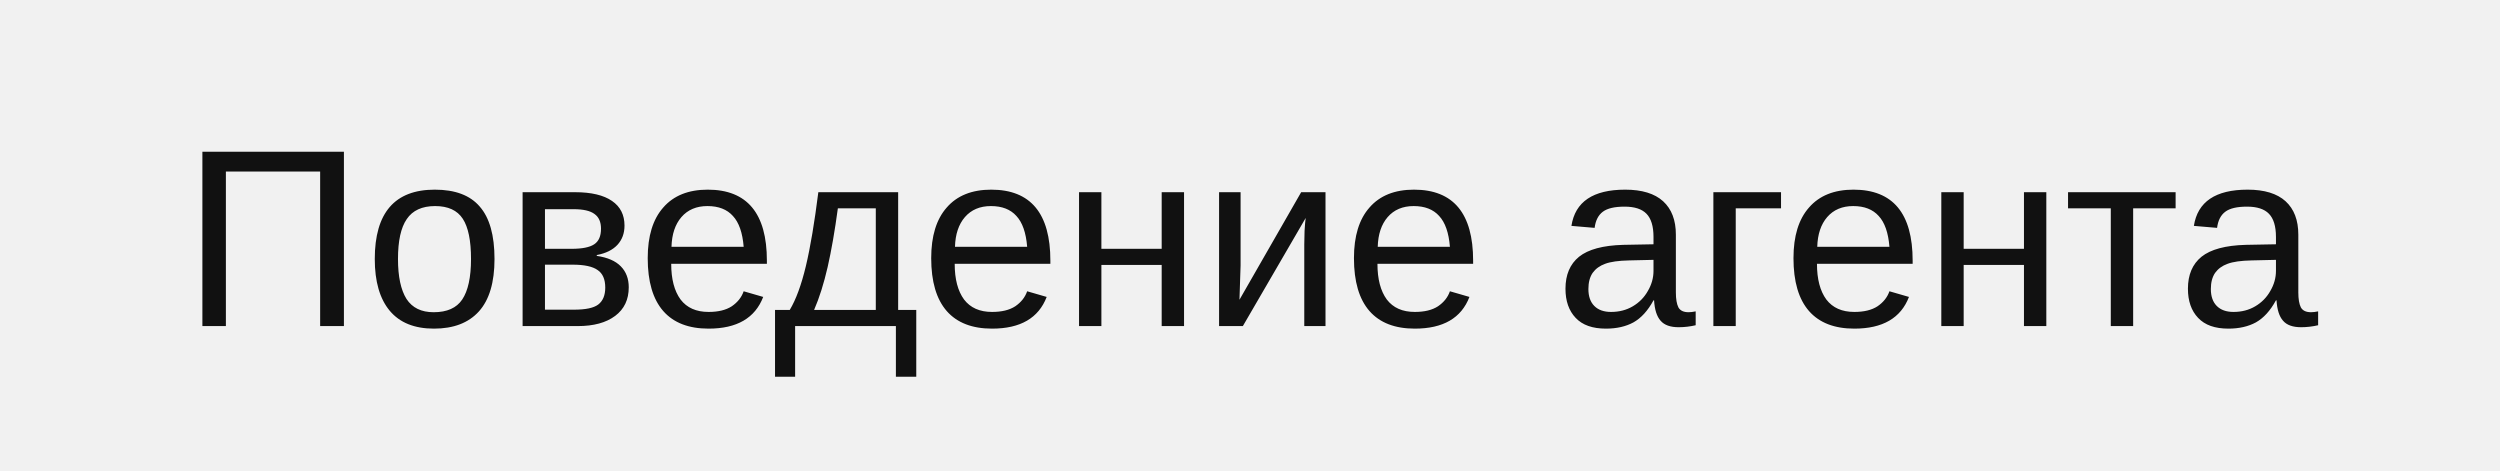
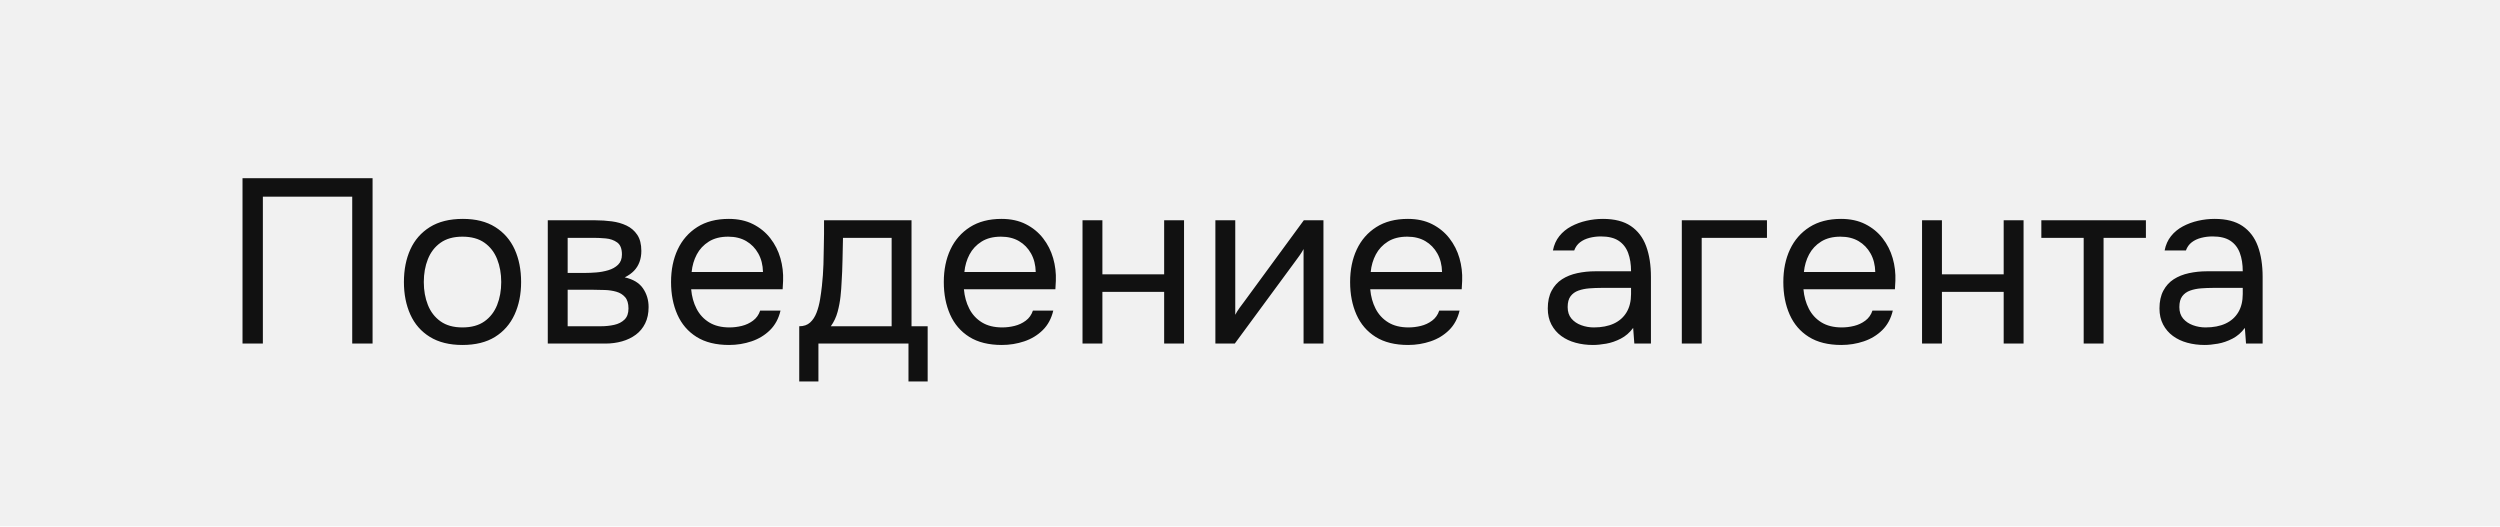
- <svg xmlns="http://www.w3.org/2000/svg" width="138" height="26" viewBox="0 0 138 26" role="img">
-   <rect width="138" height="26" fill="#F1F1F1" />
-   <text x="69" y="18" fill="#111111" font-family="Arial, Helvetica, sans-serif" font-size="14" font-weight="400" text-anchor="middle">Поведение агента</text>
+ <svg xmlns="http://www.w3.org/2000/svg" width="171" height="36" viewBox="0 0 171 36" role="img">
+   <rect width="171" height="36" fill="#F1F1F1" />
+   <path fill="#111111" d="M16.588 23.5V12.188H25.484V23.5H24.092V13.452H17.98V23.5ZM31.628 23.596Q30.3 23.596 29.404 23.044Q28.508 22.492 28.068 21.516Q27.628 20.54 27.628 19.292Q27.628 18.028 28.068 17.06Q28.508 16.092 29.404 15.532Q30.3 14.972 31.66 14.972Q32.988 14.972 33.876 15.532Q34.764 16.092 35.204 17.06Q35.644 18.028 35.644 19.292Q35.644 20.54 35.196 21.516Q34.748 22.492 33.86 23.044Q32.972 23.596 31.628 23.596ZM31.628 22.396Q32.556 22.396 33.14 21.98Q33.724 21.564 34.004 20.86Q34.284 20.156 34.284 19.292Q34.284 18.428 34.004 17.724Q33.724 17.02 33.14 16.604Q32.556 16.188 31.628 16.188Q30.716 16.188 30.132 16.604Q29.548 17.02 29.268 17.724Q28.988 18.428 28.988 19.292Q28.988 20.156 29.268 20.86Q29.548 21.564 30.132 21.98Q30.716 22.396 31.628 22.396ZM37.468 23.5V15.068H40.732Q41.292 15.068 41.844 15.14Q42.396 15.212 42.852 15.428Q43.308 15.644 43.588 16.06Q43.868 16.476 43.868 17.164Q43.868 17.58 43.74 17.924Q43.612 18.268 43.364 18.524Q43.116 18.78 42.732 18.972Q43.596 19.164 43.98 19.724Q44.364 20.284 44.364 21.004Q44.364 21.644 44.132 22.116Q43.9 22.588 43.492 22.892Q43.084 23.196 42.548 23.348Q42.012 23.5 41.404 23.5ZM38.828 22.316H41.084Q41.58 22.316 42.012 22.22Q42.444 22.124 42.716 21.86Q42.988 21.596 42.988 21.1Q42.988 20.588 42.756 20.324Q42.524 20.06 42.164 19.956Q41.804 19.852 41.388 19.836Q40.972 19.82 40.604 19.82H38.828ZM38.828 18.668H40.028Q40.348 18.668 40.772 18.636Q41.196 18.604 41.604 18.484Q42.012 18.364 42.276 18.108Q42.54 17.852 42.54 17.404Q42.54 16.812 42.212 16.58Q41.884 16.348 41.436 16.308Q40.988 16.268 40.604 16.268H38.828ZM49.868 23.596Q48.524 23.596 47.644 23.044Q46.764 22.492 46.332 21.516Q45.9 20.54 45.9 19.292Q45.9 18.028 46.356 17.06Q46.812 16.092 47.692 15.532Q48.572 14.972 49.852 14.972Q50.796 14.972 51.508 15.332Q52.22 15.692 52.692 16.3Q53.164 16.908 53.38 17.66Q53.596 18.412 53.564 19.212Q53.548 19.356 53.548 19.5Q53.548 19.644 53.532 19.788H47.276Q47.34 20.524 47.644 21.116Q47.948 21.708 48.508 22.052Q49.068 22.396 49.9 22.396Q50.316 22.396 50.74 22.292Q51.164 22.188 51.508 21.932Q51.852 21.676 51.996 21.244H53.388Q53.196 22.06 52.668 22.58Q52.14 23.1 51.404 23.348Q50.668 23.596 49.868 23.596ZM52.188 18.604Q52.172 17.884 51.868 17.34Q51.564 16.796 51.044 16.492Q50.524 16.188 49.804 16.188Q49.02 16.188 48.484 16.524Q47.948 16.86 47.66 17.404Q47.372 17.948 47.308 18.604ZM54.668 26.092V22.316Q55.132 22.316 55.412 22.06Q55.692 21.804 55.852 21.388Q56.012 20.972 56.092 20.484Q56.172 19.996 56.22 19.548Q56.3 18.812 56.324 18.084Q56.348 17.356 56.348 16.924Q56.364 16.46 56.364 15.996V15.068H62.348V22.316H63.452V26.092H62.14V23.5H55.98V26.092ZM60.988 22.316V16.268H57.66Q57.644 16.94 57.628 17.772Q57.612 18.604 57.564 19.324Q57.548 19.74 57.492 20.268Q57.436 20.796 57.292 21.332Q57.148 21.868 56.828 22.316ZM68.524 23.596Q67.18 23.596 66.3 23.044Q65.42 22.492 64.988 21.516Q64.556 20.54 64.556 19.292Q64.556 18.028 65.012 17.06Q65.468 16.092 66.348 15.532Q67.228 14.972 68.508 14.972Q69.452 14.972 70.164 15.332Q70.876 15.692 71.348 16.3Q71.82 16.908 72.036 17.66Q72.252 18.412 72.22 19.212Q72.204 19.356 72.204 19.5Q72.204 19.644 72.188 19.788H65.932Q65.996 20.524 66.3 21.116Q66.604 21.708 67.164 22.052Q67.724 22.396 68.556 22.396Q68.972 22.396 69.396 22.292Q69.82 22.188 70.164 21.932Q70.508 21.676 70.652 21.244H72.044Q71.852 22.06 71.324 22.58Q70.796 23.1 70.06 23.348Q69.324 23.596 68.524 23.596ZM70.844 18.604Q70.828 17.884 70.524 17.34Q70.22 16.796 69.7 16.492Q69.18 16.188 68.46 16.188Q67.676 16.188 67.14 16.524Q66.604 16.86 66.316 17.404Q66.028 17.948 65.964 18.604ZM74.044 23.5V15.068H75.404V18.764H79.628V15.068H80.988V23.5H79.628V19.964H75.404V23.5ZM83.132 23.5V15.068H84.492V21.532Q84.604 21.308 84.796 21.044Q84.988 20.78 85.1 20.636L89.18 15.068H90.524V23.5H89.164V17.036Q89.036 17.276 88.884 17.484Q88.732 17.692 88.604 17.868L84.46 23.5ZM96.316 23.596Q94.972 23.596 94.092 23.044Q93.212 22.492 92.78 21.516Q92.348 20.54 92.348 19.292Q92.348 18.028 92.804 17.06Q93.26 16.092 94.14 15.532Q95.02 14.972 96.3 14.972Q97.244 14.972 97.956 15.332Q98.668 15.692 99.14 16.3Q99.612 16.908 99.828 17.66Q100.044 18.412 100.012 19.212Q99.996 19.356 99.996 19.5Q99.996 19.644 99.98 19.788H93.724Q93.788 20.524 94.092 21.116Q94.396 21.708 94.956 22.052Q95.516 22.396 96.348 22.396Q96.764 22.396 97.188 22.292Q97.612 22.188 97.956 21.932Q98.3 21.676 98.444 21.244H99.836Q99.644 22.06 99.116 22.58Q98.588 23.1 97.852 23.348Q97.116 23.596 96.316 23.596ZM98.636 18.604Q98.62 17.884 98.316 17.34Q98.012 16.796 97.492 16.492Q96.972 16.188 96.252 16.188Q95.468 16.188 94.932 16.524Q94.396 16.86 94.108 17.404Q93.82 17.948 93.756 18.604ZM108.956 23.596Q108.332 23.596 107.772 23.444Q107.212 23.292 106.788 22.98Q106.364 22.668 106.116 22.196Q105.868 21.724 105.868 21.1Q105.868 20.38 106.132 19.884Q106.396 19.388 106.844 19.1Q107.292 18.812 107.884 18.684Q108.476 18.556 109.116 18.556H111.564Q111.564 17.836 111.364 17.3Q111.164 16.764 110.716 16.468Q110.268 16.172 109.5 16.172Q109.1 16.172 108.724 16.268Q108.348 16.364 108.076 16.572Q107.804 16.78 107.676 17.132H106.22Q106.332 16.556 106.66 16.148Q106.988 15.74 107.468 15.484Q107.948 15.228 108.508 15.1Q109.068 14.972 109.644 14.972Q110.828 14.972 111.548 15.46Q112.268 15.948 112.596 16.836Q112.924 17.724 112.924 18.94V23.5H111.788L111.708 22.428Q111.356 22.908 110.86 23.164Q110.364 23.42 109.86 23.508Q109.356 23.596 108.956 23.596ZM109.02 22.396Q109.82 22.396 110.388 22.132Q110.956 21.868 111.26 21.356Q111.564 20.844 111.564 20.108V19.692H109.516Q109.116 19.692 108.708 19.724Q108.3 19.756 107.964 19.876Q107.628 19.996 107.428 20.26Q107.228 20.524 107.228 21.004Q107.228 21.484 107.484 21.788Q107.74 22.092 108.156 22.244Q108.572 22.396 109.02 22.396ZM115.036 23.5V15.068H120.86V16.268H116.396V23.5ZM125.948 23.596Q124.604 23.596 123.724 23.044Q122.844 22.492 122.412 21.516Q121.98 20.54 121.98 19.292Q121.98 18.028 122.436 17.06Q122.892 16.092 123.772 15.532Q124.652 14.972 125.932 14.972Q126.876 14.972 127.588 15.332Q128.3 15.692 128.772 16.3Q129.244 16.908 129.46 17.66Q129.676 18.412 129.644 19.212Q129.628 19.356 129.628 19.5Q129.628 19.644 129.612 19.788H123.356Q123.42 20.524 123.724 21.116Q124.028 21.708 124.588 22.052Q125.148 22.396 125.98 22.396Q126.396 22.396 126.82 22.292Q127.244 22.188 127.588 21.932Q127.932 21.676 128.076 21.244H129.468Q129.276 22.06 128.748 22.58Q128.22 23.1 127.484 23.348Q126.748 23.596 125.948 23.596ZM128.268 18.604Q128.252 17.884 127.948 17.34Q127.644 16.796 127.124 16.492Q126.604 16.188 125.884 16.188Q125.1 16.188 124.564 16.524Q124.028 16.86 123.74 17.404Q123.452 17.948 123.388 18.604ZM131.468 23.5V15.068H132.828V18.764H137.052V15.068H138.412V23.5H137.052V19.964H132.828V23.5ZM142.524 23.5V16.268H139.628V15.068H146.78V16.268H143.884V23.5ZM150.796 23.596Q150.172 23.596 149.612 23.444Q149.052 23.292 148.628 22.98Q148.204 22.668 147.956 22.196Q147.708 21.724 147.708 21.1Q147.708 20.38 147.972 19.884Q148.236 19.388 148.684 19.1Q149.132 18.812 149.724 18.684Q150.316 18.556 150.956 18.556H153.404Q153.404 17.836 153.204 17.3Q153.004 16.764 152.556 16.468Q152.108 16.172 151.34 16.172Q150.94 16.172 150.564 16.268Q150.188 16.364 149.916 16.572Q149.644 16.78 149.516 17.132H148.06Q148.172 16.556 148.5 16.148Q148.828 15.74 149.308 15.484Q149.788 15.228 150.348 15.1Q150.908 14.972 151.484 14.972Q152.668 14.972 153.388 15.46Q154.108 15.948 154.436 16.836Q154.764 17.724 154.764 18.94V23.5H153.628L153.548 22.428Q153.196 22.908 152.7 23.164Q152.204 23.42 151.7 23.508Q151.196 23.596 150.796 23.596ZM150.86 22.396Q151.66 22.396 152.228 22.132Q152.796 21.868 153.1 21.356Q153.404 20.844 153.404 20.108V19.692H151.356Q150.956 19.692 150.548 19.724Q150.14 19.756 149.804 19.876Q149.468 19.996 149.268 20.26Q149.068 20.524 149.068 21.004Q149.068 21.484 149.324 21.788Q149.58 22.092 149.996 22.244Q150.412 22.396 150.86 22.396Z" />
</svg>
